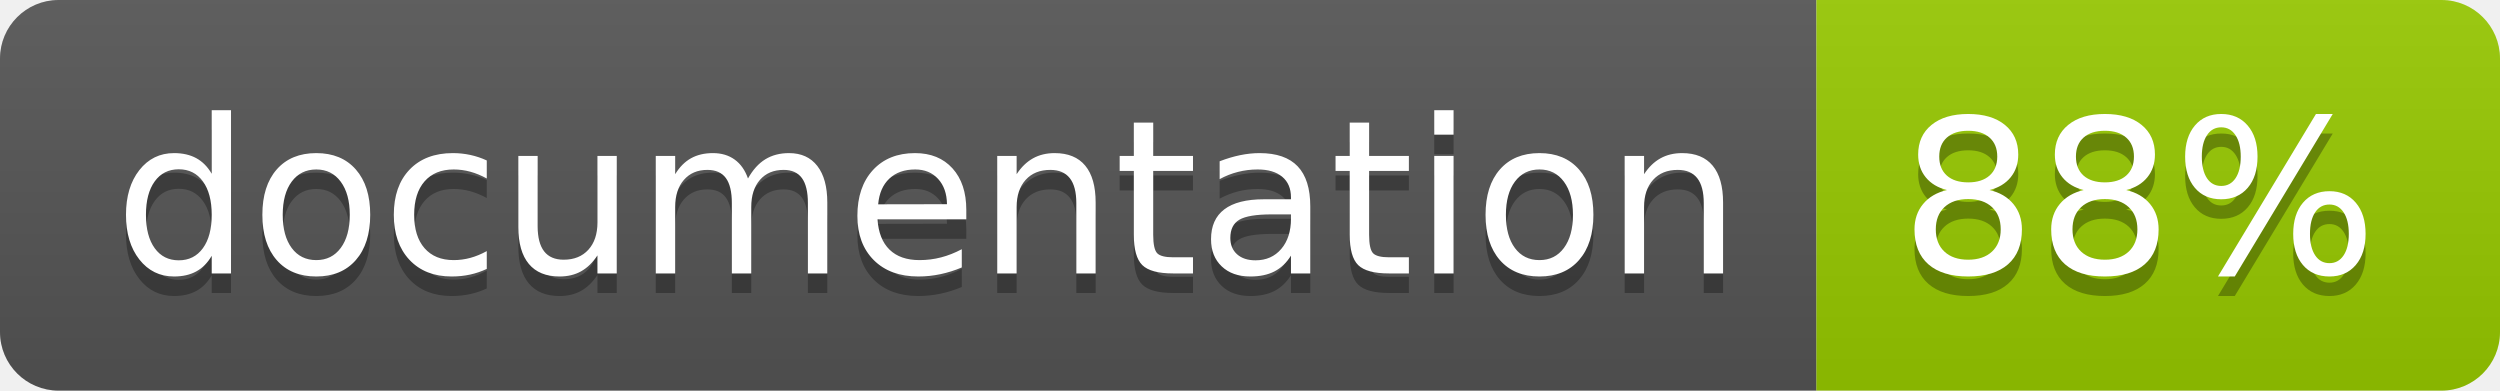
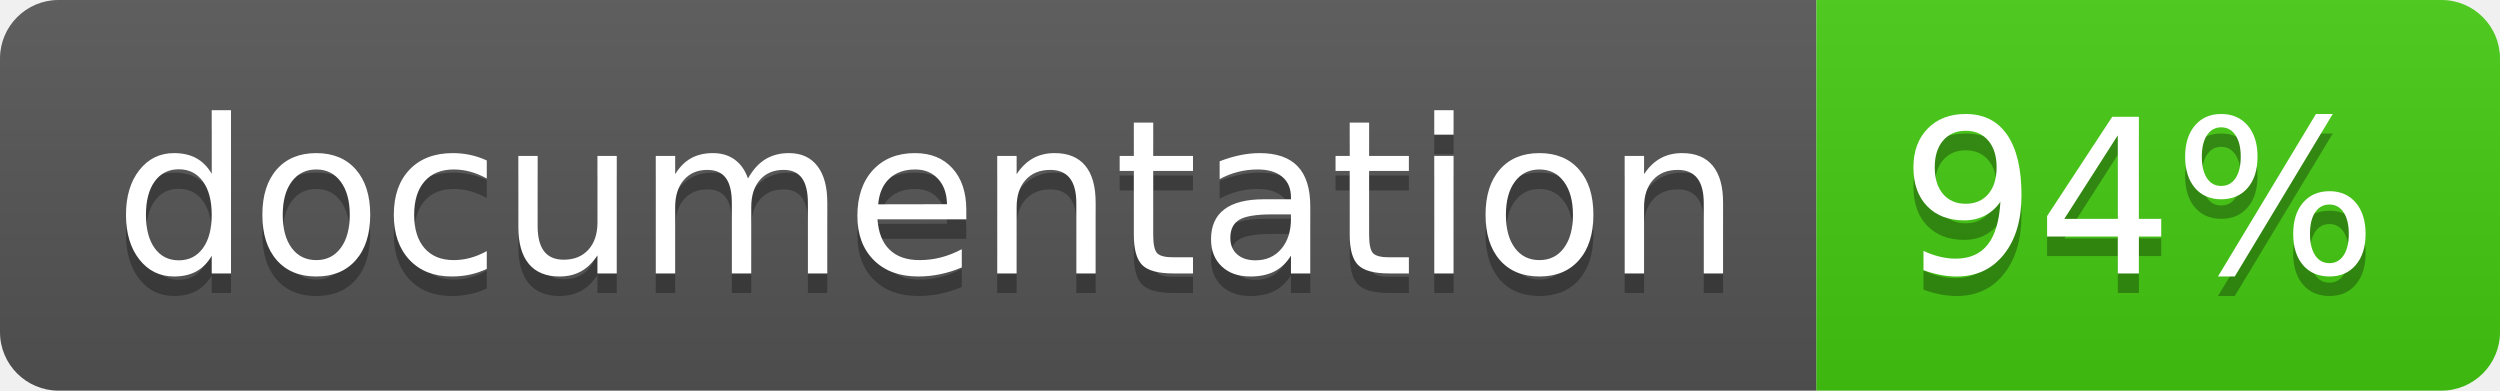
<svg xmlns="http://www.w3.org/2000/svg" width="128" height="20">
  <linearGradient id="b" x2="0" y2="100%">
    <stop offset="0" stop-color="#bbb" stop-opacity=".1" />
    <stop offset="1" stop-opacity=".1" />
  </linearGradient>
  <clipPath id="a">
    <rect width="128" height="20" rx="3" fill="#fff" />
  </clipPath>
  <g clip-path="url(#a)">
    <path fill="#555" d="M0 0h93v20H0z" />
-     <path fill="#97CA00" d="M93 0h35v20H93z" />
+     <path fill="#4c1" d="M93 0h35v20H93z" />
    <path fill="url(#b)" d="M0 0h128v20H0z" />
  </g>
  <g fill="#fff" text-anchor="middle" font-family="DejaVu Sans,Verdana,Geneva,sans-serif" font-size="110">
    <text x="475" y="150" fill="#010101" fill-opacity=".3" transform="scale(.1)" textLength="830">
      documentation
    </text>
    <text x="475" y="140" transform="scale(.1)" textLength="830">
      documentation
    </text>
    <text x="1095" y="150" fill="#010101" fill-opacity=".3" transform="scale(.1)" textLength="250">
-       88%
+       94%
    </text>
    <text x="1095" y="140" transform="scale(.1)" textLength="250">
-       88%
+       94%
    </text>
  </g>
</svg>
